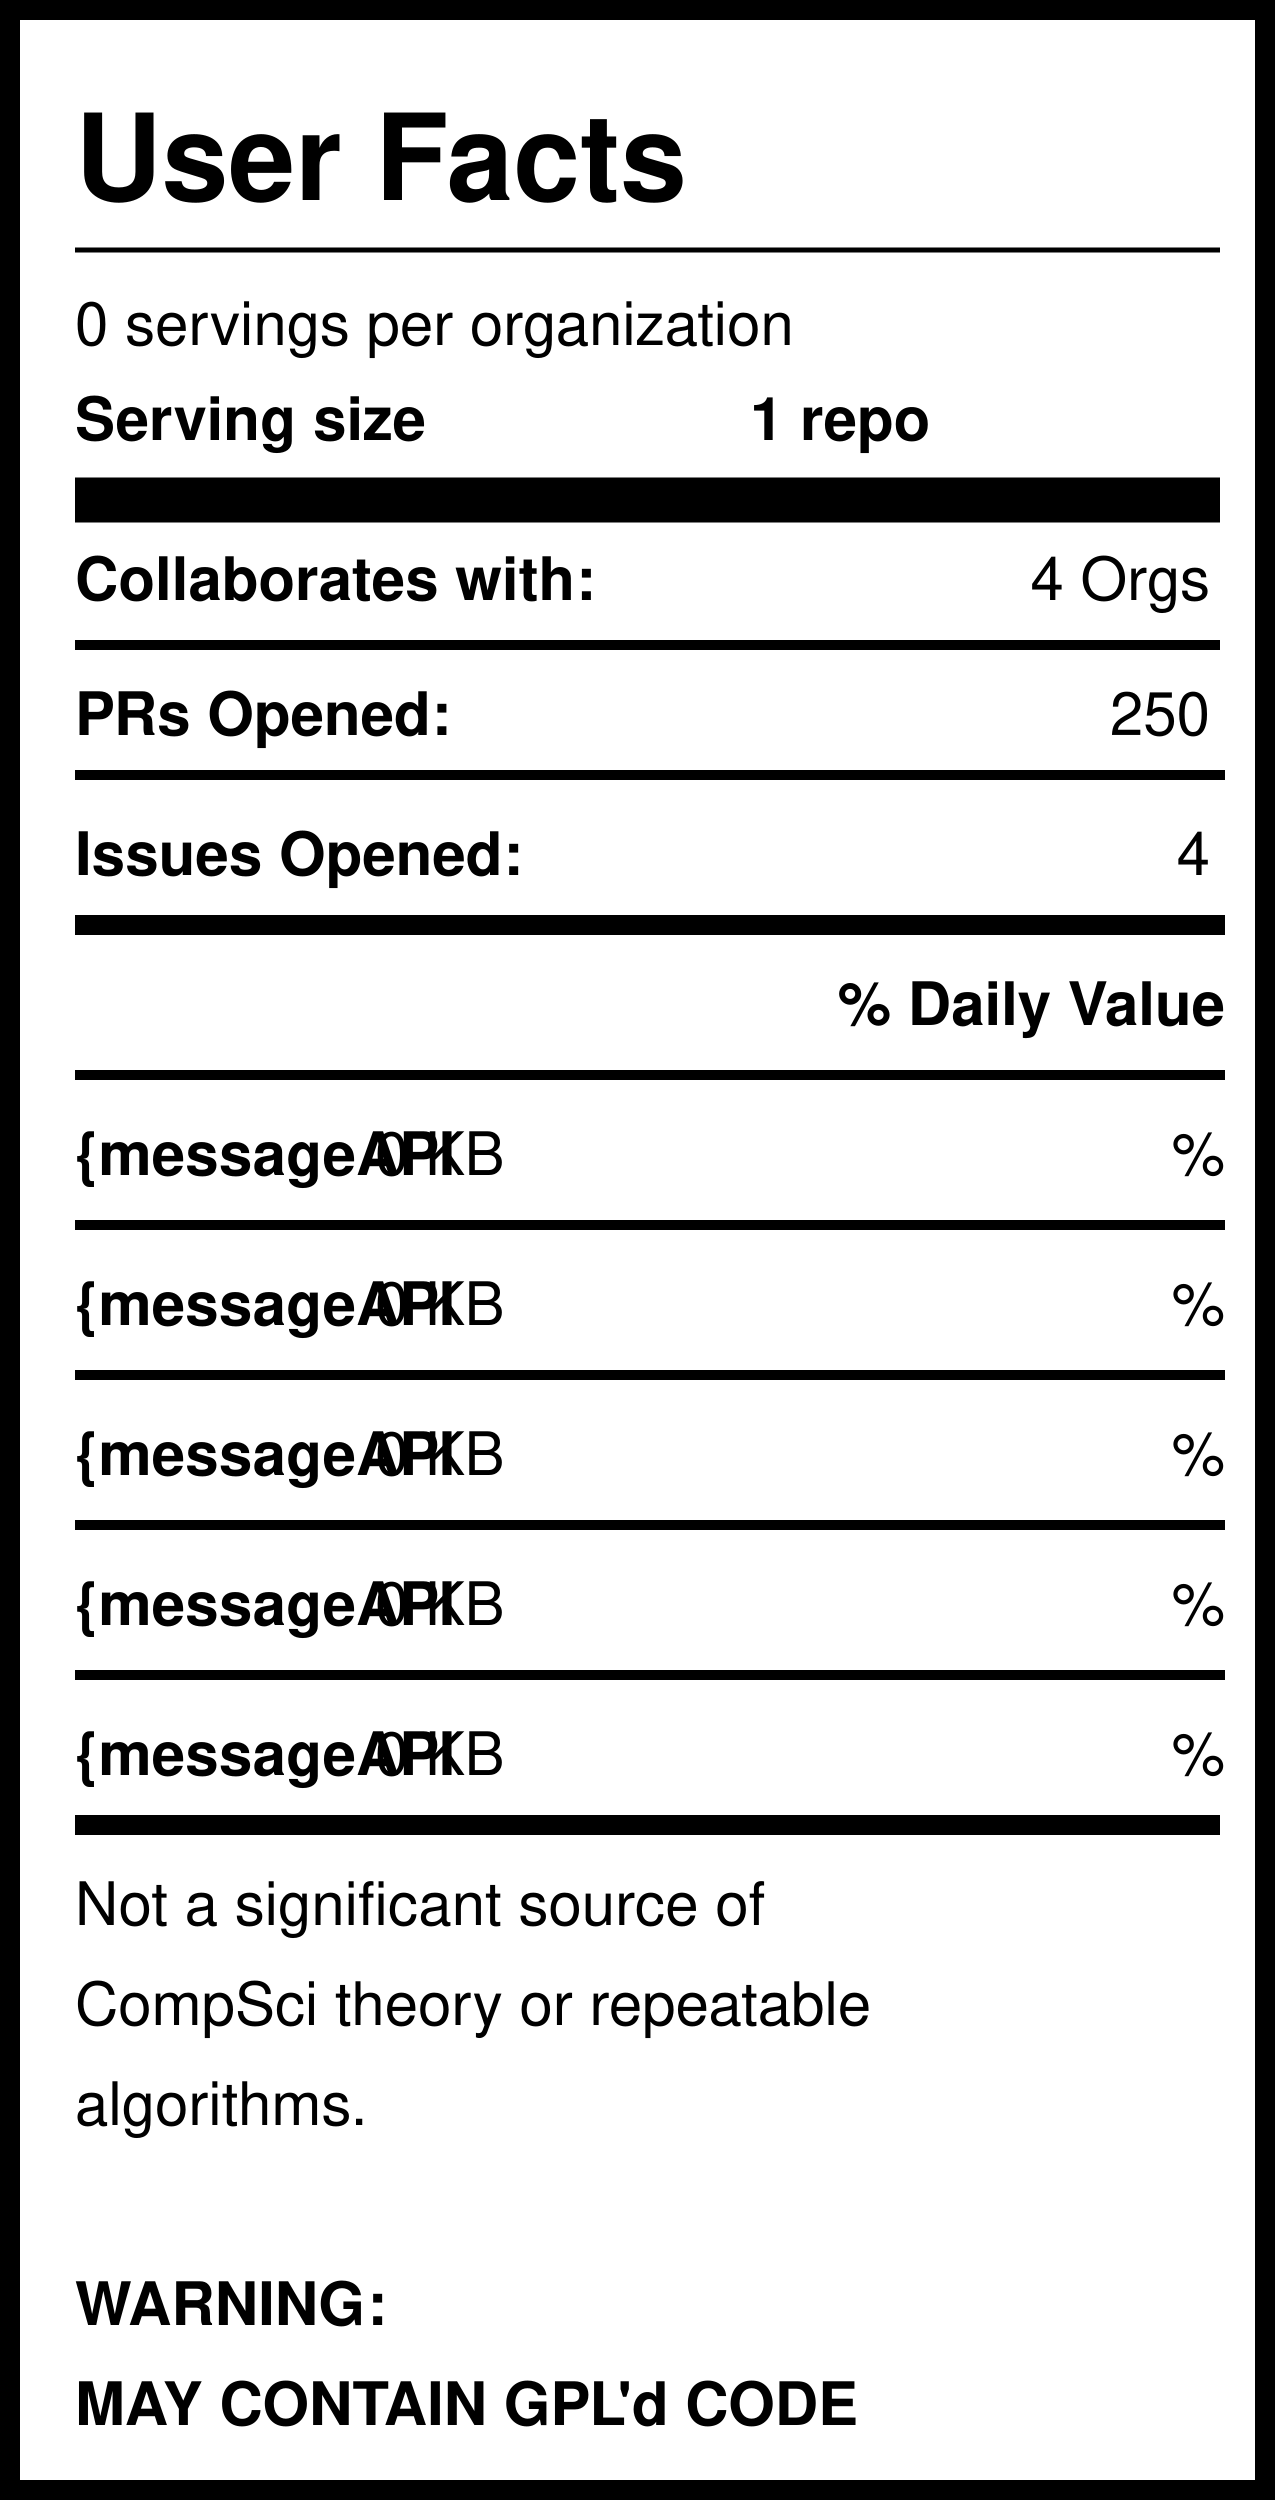
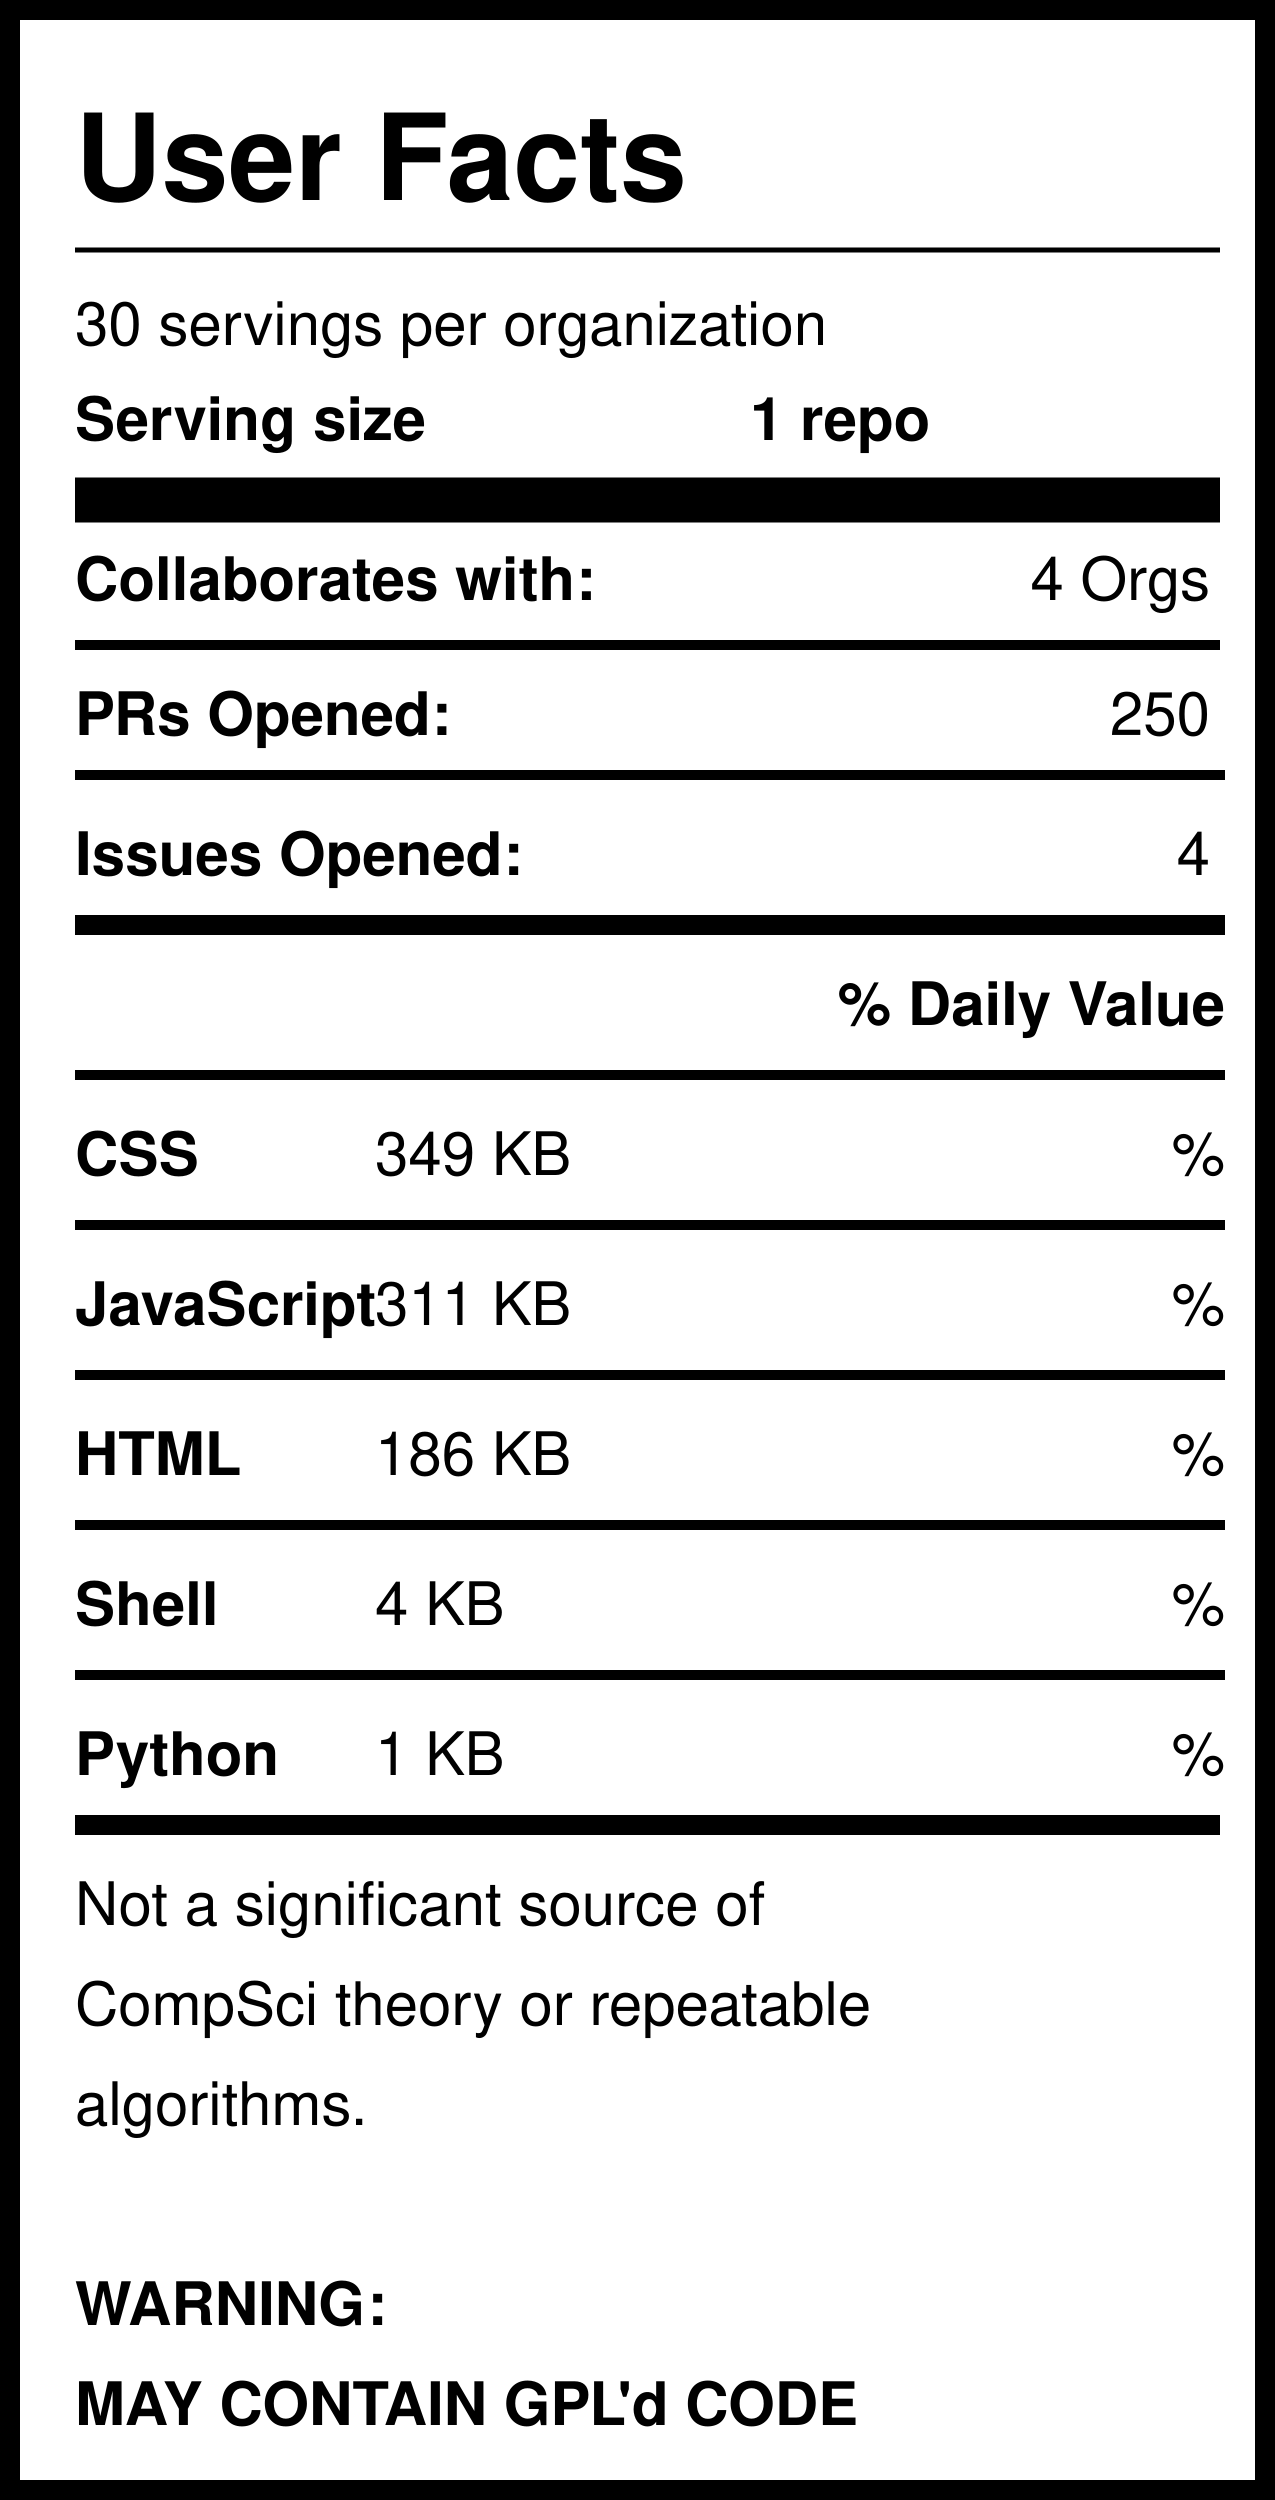
<svg xmlns="http://www.w3.org/2000/svg" version="1.1" width="255" height="500" style="background: white">
  <svg width="255" height="500">
    <rect width="255" height="500" style="fill:rgb(255,255,255);stroke-width:8;stroke:rgb(0,0,0)" />
    <text x="15" y="40" font-family="Helvetica" font-weight="bold" font-size="2em">User Facts</text>
    <line x1="15" y1="50" x2="244" y2="50" style="stroke:rgb(0,0,0);stroke-width:1" />
-     <text x="15" y="69" font-family="Helvetica" lengthAdjust="spacingAndGlyphs">0 servings per organization</text>
+     <text x="15" y="69" font-family="Helvetica" lengthAdjust="spacingAndGlyphs">30 servings per organization</text>
    <text x="15" y="88" font-family="Helvetica" font-weight="bold" lengthAdjust="spacingAndGlyphs">Serving size</text>
    <text x="150" y="88" font-family="Helvetica" font-weight="bold" lengthAdjust="spacingAndGlyphs">1 repo</text>
    <line x1="15" y1="100" x2="244" y2="100" style="stroke:rgb(0,0,0);stroke-width:9" />
    <text x="15" y="120" font-family="Helvetica" font-weight="bold" lengthAdjust="spacingAndGlyphs">Collaborates with:</text>
    <text x="242" y="120" font-family="Helvetica" text-anchor="end" lengthAdjust="spacingAndGlyphs">4 Orgs</text>
    <line x1="15" y1="129" x2="244" y2="129" style="stroke:rgb(0,0,0);stroke-width:2" />
    <text x="15" y="147" font-family="Helvetica" font-weight="bold" lengthAdjust="spacingAndGlyphs">PRs Opened:</text>
    <text x="242" y="147" font-family="Helvetica" text-anchor="end" lengthAdjust="spacingAndGlyphs">250</text>
    <text x="15" y="175" font-family="Helvetica" font-weight="bold" lengthAdjust="spacingAndGlyphs">Issues Opened:</text>
    <text x="242" y="175" font-family="Helvetica" lengthAdjust="spacingAndGlyphs" text-anchor="end">4</text>
    <line x1="15" y1="185" x2="245" y2="185" style="stroke:rgb(0,0,0);stroke-width:4" />
    <line x1="15" y1="155" x2="245" y2="155" style="stroke:rgb(0,0,0);stroke-width:2" />
    <text x="245" y="205" font-family="Helvetica" font-weight="bold" text-anchor="end" lengthAdjust="spacingAndGlyphs">% Daily Value</text>
    <line x1="15" y1="215" x2="245" y2="215" style="stroke:rgb(0,0,0);stroke-width:2" />
-     <text x="15" y="235" font-family="Helvetica" font-weight="bold" lengthAdjust="spacingAndGlyphs">{messageAPI</text>
-     <text x="75" y="235" font-family="Helvetica" lengthAdjust="spacingAndGlyphs">0 KB</text>
+     <text x="15" y="235" font-family="Helvetica" font-weight="bold" lengthAdjust="spacingAndGlyphs">CSS</text>
+     <text x="75" y="235" font-family="Helvetica" lengthAdjust="spacingAndGlyphs">349 KB</text>
    <text x="245" y="235" font-family="Helvetica" lengthAdjust="spacingAndGlyphs" text-anchor="end">%</text>
    <line x1="15" y1="245" x2="245" y2="245" style="stroke:rgb(0,0,0);stroke-width:2" />
-     <text x="15" y="265" font-family="Helvetica" font-weight="bold" lengthAdjust="spacingAndGlyphs">{messageAPI</text>
-     <text x="75" y="265" font-family="Helvetica" lengthAdjust="spacingAndGlyphs">0 KB</text>
+     <text x="15" y="265" font-family="Helvetica" font-weight="bold" lengthAdjust="spacingAndGlyphs">JavaScript</text>
+     <text x="75" y="265" font-family="Helvetica" lengthAdjust="spacingAndGlyphs">311 KB</text>
    <text x="245" y="265" font-family="Helvetica" lengthAdjust="spacingAndGlyphs" text-anchor="end">%</text>
    <line x1="15" y1="275" x2="245" y2="275" style="stroke:rgb(0,0,0);stroke-width:2" />
-     <text x="15" y="295" font-family="Helvetica" font-weight="bold" lengthAdjust="spacingAndGlyphs">{messageAPI</text>
-     <text x="75" y="295" font-family="Helvetica" lengthAdjust="spacingAndGlyphs">0 KB</text>
+     <text x="15" y="295" font-family="Helvetica" font-weight="bold" lengthAdjust="spacingAndGlyphs">HTML</text>
+     <text x="75" y="295" font-family="Helvetica" lengthAdjust="spacingAndGlyphs">186 KB</text>
    <text x="245" y="295" font-family="Helvetica" lengthAdjust="spacingAndGlyphs" text-anchor="end">%</text>
    <line x1="15" y1="305" x2="245" y2="305" style="stroke:rgb(0,0,0);stroke-width:2" />
-     <text x="15" y="325" font-family="Helvetica" font-weight="bold" lengthAdjust="spacingAndGlyphs">{messageAPI</text>
-     <text x="75" y="325" font-family="Helvetica" lengthAdjust="spacingAndGlyphs">0 KB</text>
+     <text x="15" y="325" font-family="Helvetica" font-weight="bold" lengthAdjust="spacingAndGlyphs">Shell</text>
+     <text x="75" y="325" font-family="Helvetica" lengthAdjust="spacingAndGlyphs">4 KB</text>
    <text x="245" y="325" font-family="Helvetica" lengthAdjust="spacingAndGlyphs" text-anchor="end">%</text>
    <line x1="15" y1="335" x2="245" y2="335" style="stroke:rgb(0,0,0);stroke-width:2" />
-     <text x="15" y="355" font-family="Helvetica" font-weight="bold" lengthAdjust="spacingAndGlyphs">{messageAPI</text>
-     <text x="75" y="355" font-family="Helvetica" lengthAdjust="spacingAndGlyphs">0 KB</text>
+     <text x="15" y="355" font-family="Helvetica" font-weight="bold" lengthAdjust="spacingAndGlyphs">Python</text>
+     <text x="75" y="355" font-family="Helvetica" lengthAdjust="spacingAndGlyphs">1 KB</text>
    <text x="245" y="355" font-family="Helvetica" lengthAdjust="spacingAndGlyphs" text-anchor="end">%</text>
    <line x1="15" y1="365" x2="244" y2="365" style="stroke:rgb(0,0,0);stroke-width:4" />
    <text id="Warning1" x="15" y="385" font-family="Helvetica" lengthAdjust="spacingAndGlyphs">Not a significant source of </text>
    <text id="Warning2" x="15" y="405" font-family="Helvetica" lengthAdjust="spacingAndGlyphs">CompSci theory or repeatable</text>
    <text id="Warning3" x="15" y="425" font-family="Helvetica" lengthAdjust="spacingAndGlyphs">algorithms. </text>
    <text id="GPL1" x="15" y="465" font-family="Helvetica" font-weight="bold" lengthAdjust="spacingAndGlyphs">WARNING:</text>
    <text id="GPL2" x="15" y="485" font-family="Helvetica" font-weight="bold" lengthAdjust="spacingAndGlyphs">MAY CONTAIN GPL'd CODE</text>
  </svg>
</svg>
